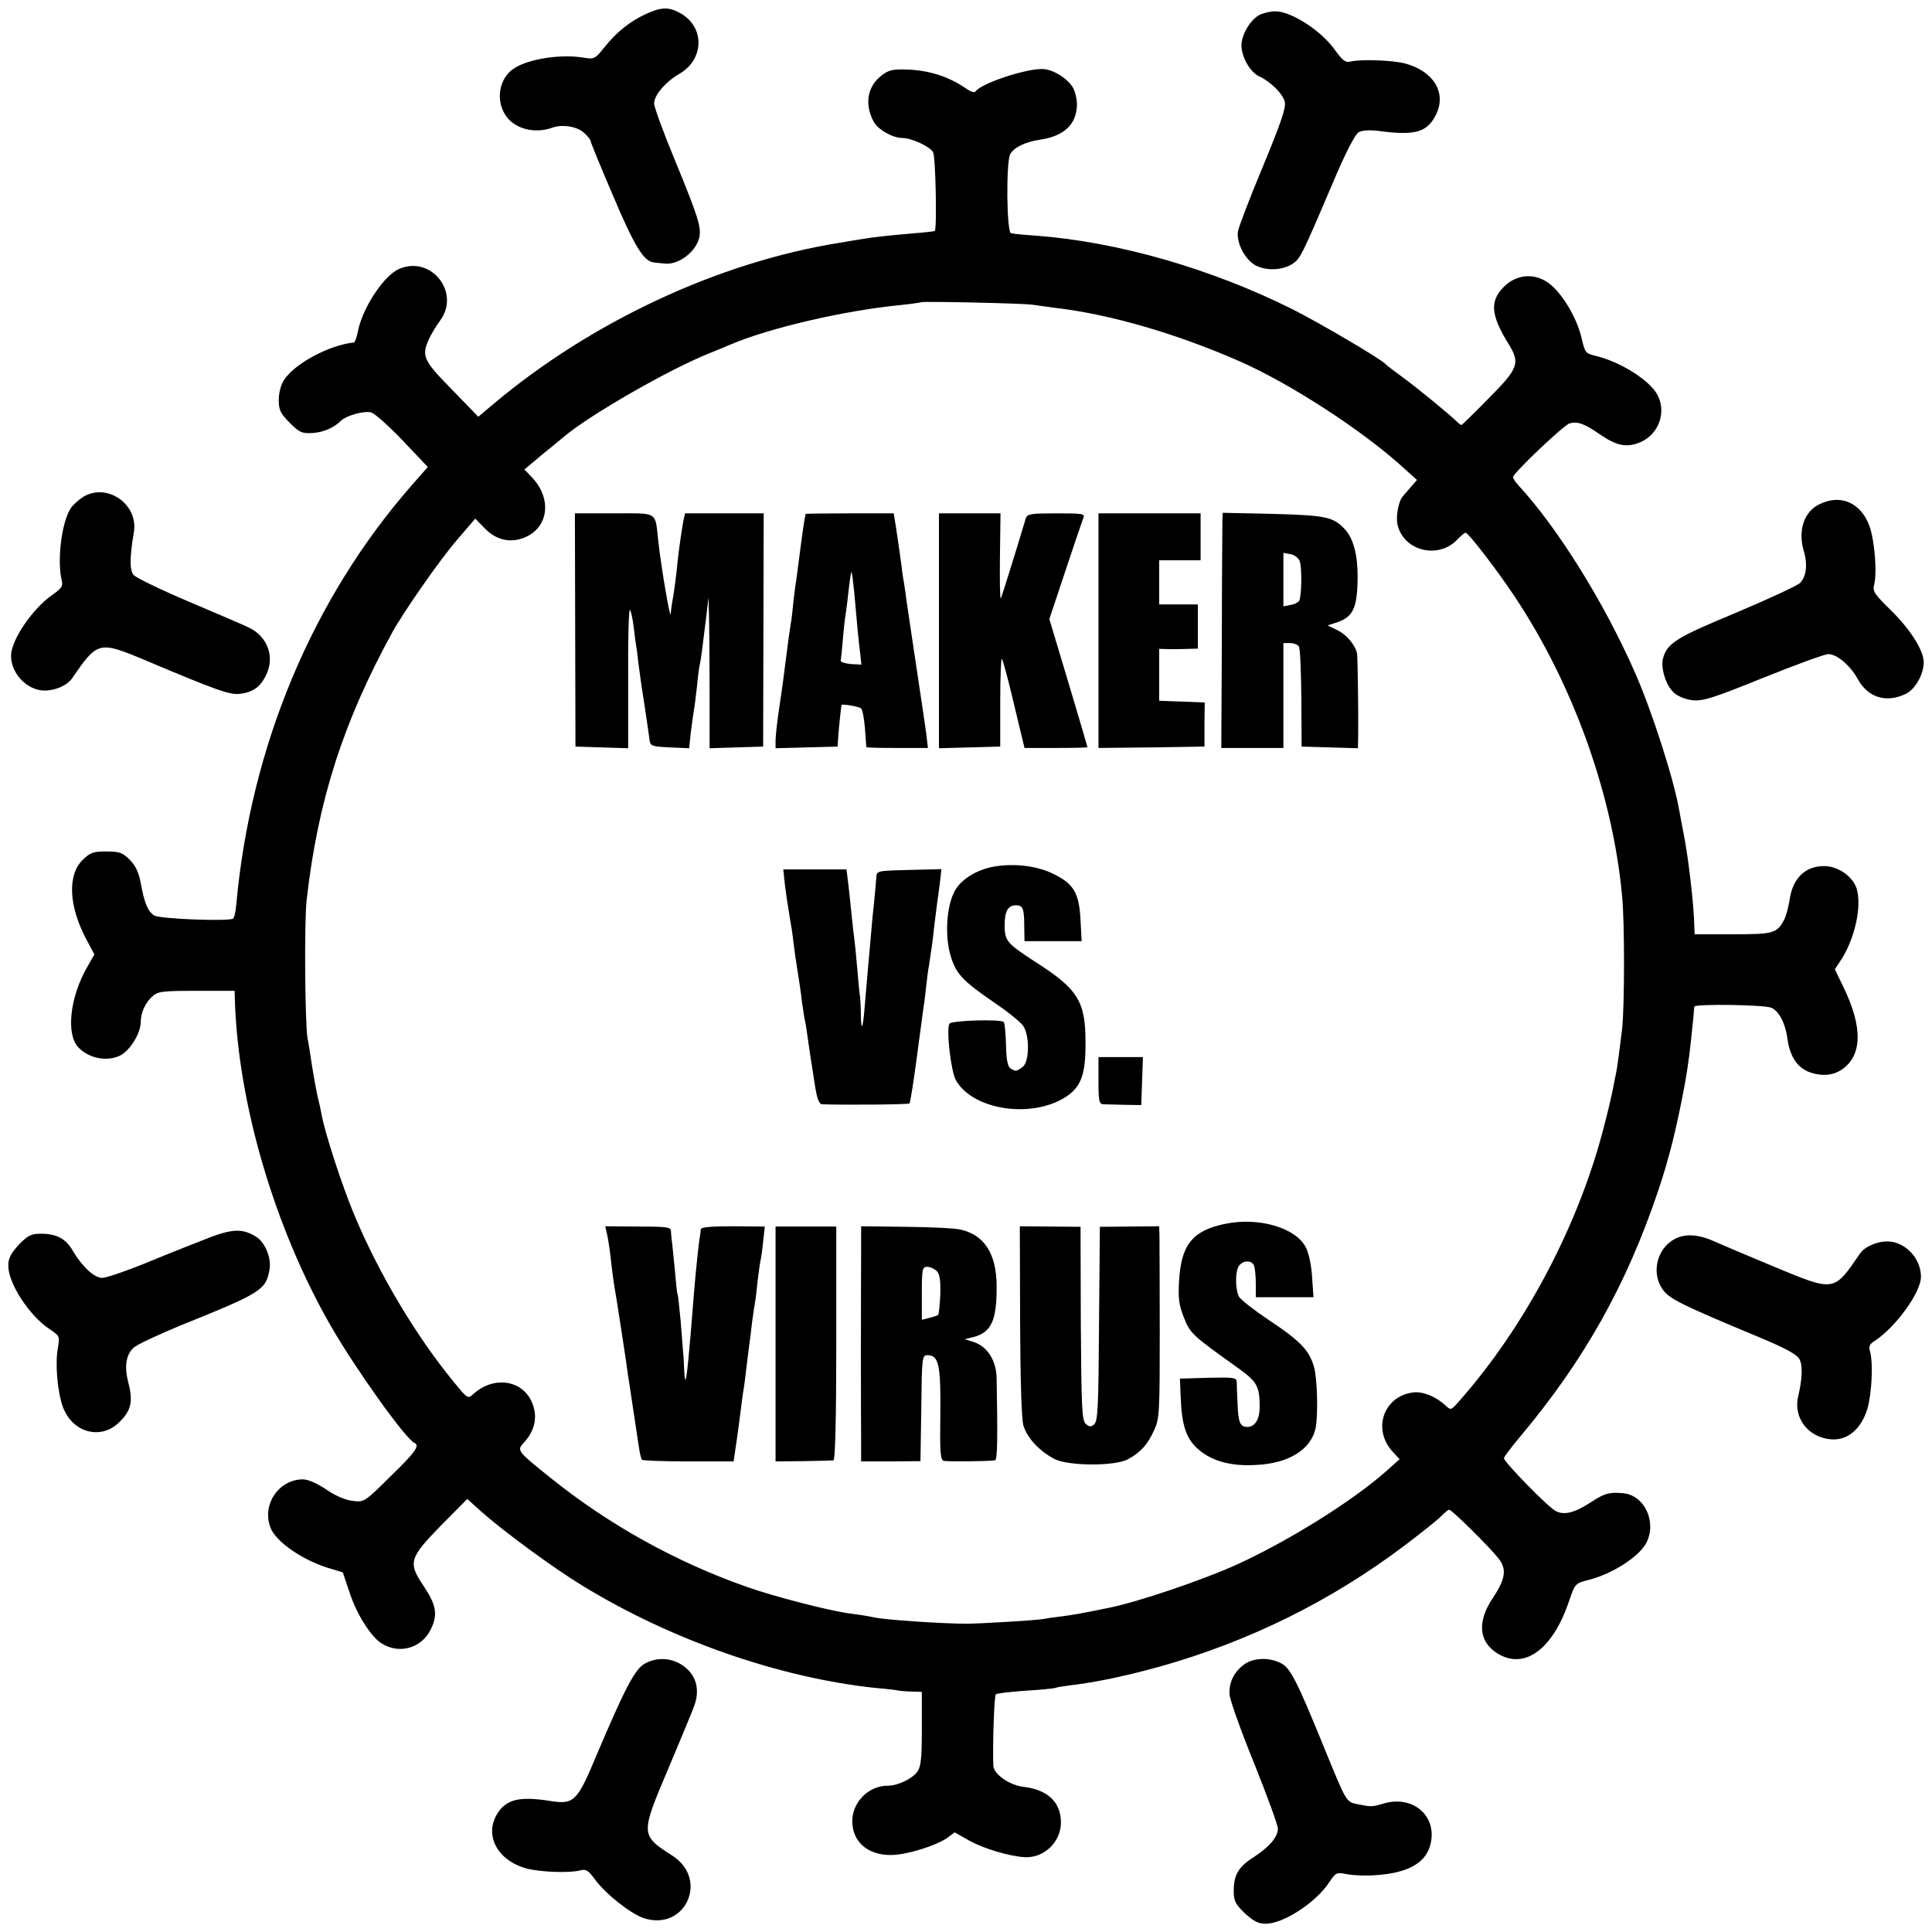
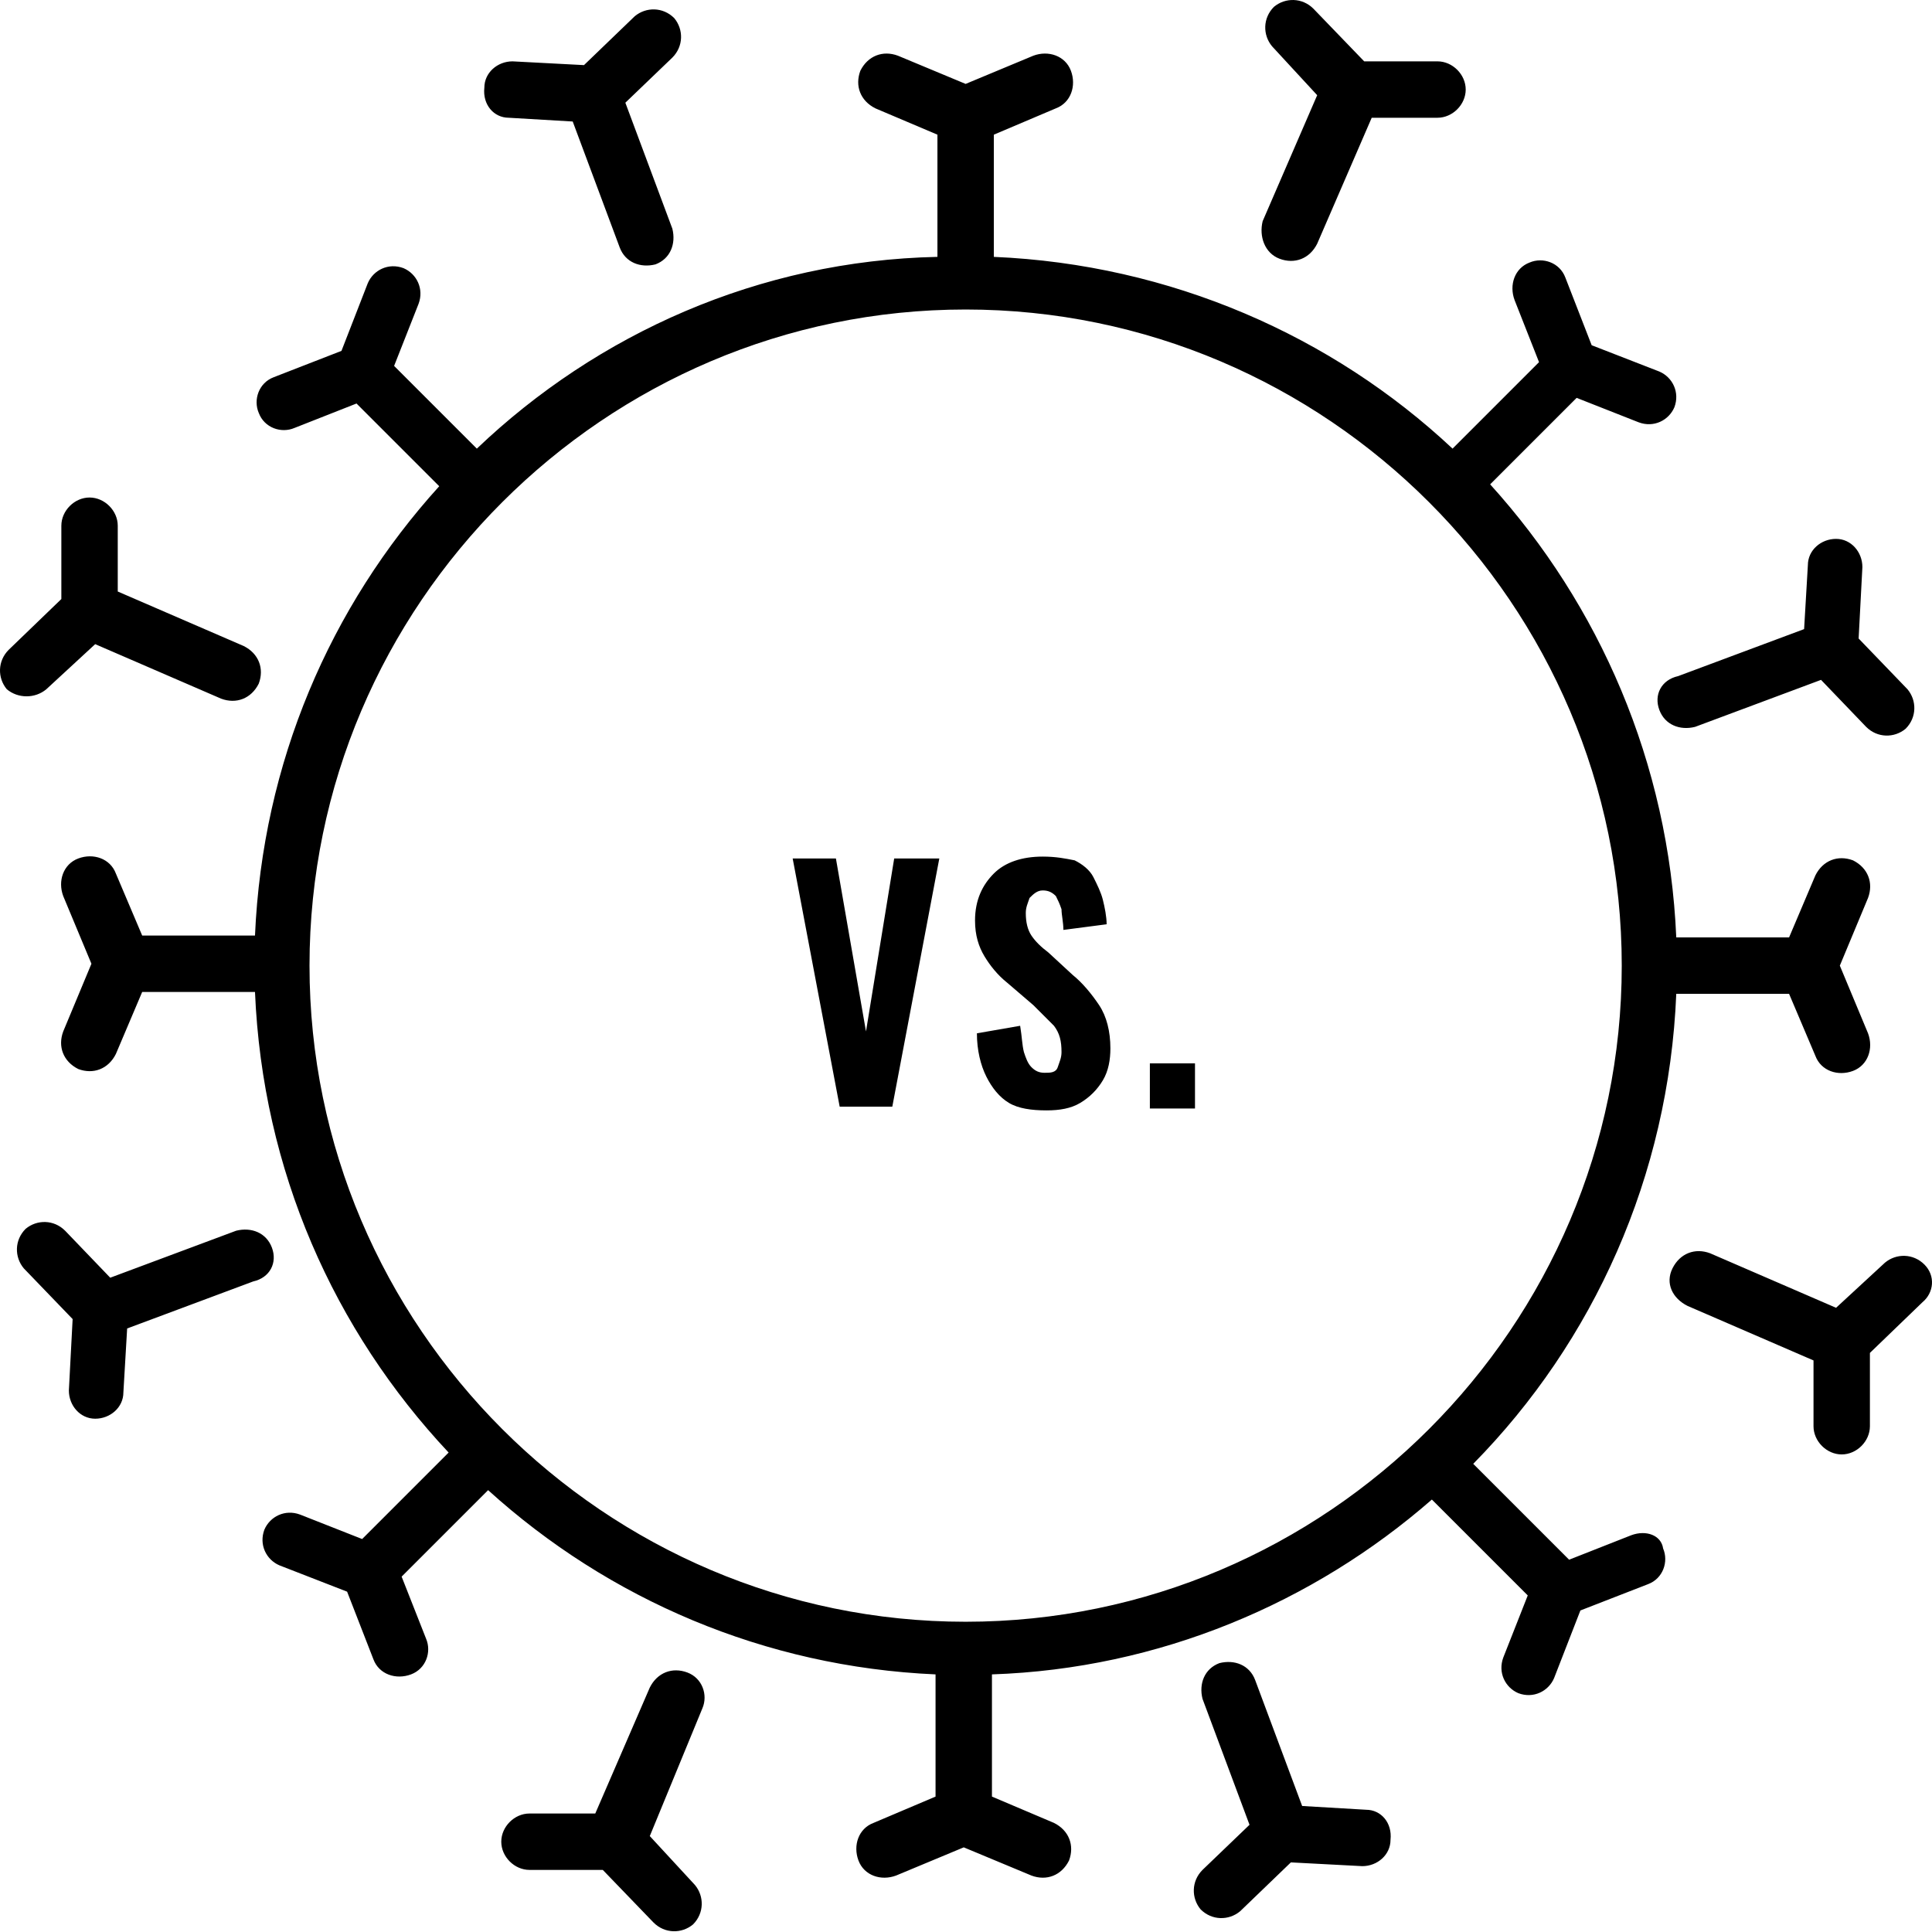
- <svg xmlns="http://www.w3.org/2000/svg" version="1.0" width="700pt" height="700pt" viewBox="0 0 700 700" preserveAspectRatio="xMidYMid meet">
-   <g transform="translate(0,700) scale(0.1,-0.1)" fill="#000000" stroke="none">
-     <path d="M2342 6950 c-58 -26 -109 -67 -151 -120 -35 -44 -38 -45 -76 -39 -82 14 -200 -4 -253 -39 -52 -34 -67 -111 -32 -167 31 -51 105 -71 170 -48 38 14 91 5 117 -19 13 -12 23 -25 23 -29 0 -5 37 -95 82 -200 78 -184 111 -237 148 -240 8 -1 26 -3 40 -4 50 -5 113 44 124 96 7 37 -5 75 -88 277 -42 101 -76 194 -76 207 0 30 41 78 89 106 95 53 96 175 1 224 -38 20 -66 19 -118 -5z" />
-     <path d="M4570 6949 c-34 -13 -70 -68 -72 -111 -1 -42 31 -100 65 -115 41 -19 85 -63 92 -92 5 -22 -14 -76 -80 -236 -48 -115 -88 -220 -90 -235 -5 -43 28 -104 67 -123 40 -19 95 -16 131 7 28 19 33 28 142 284 50 119 85 186 98 193 12 7 41 9 76 4 131 -17 173 -4 205 62 37 78 -10 155 -113 183 -45 12 -159 16 -198 7 -18 -5 -29 4 -57 43 -51 71 -161 141 -218 139 -13 0 -34 -5 -48 -10z" />
-     <path d="M3196 6728 c-53 -40 -65 -103 -31 -168 15 -29 69 -60 104 -60 34 0 101 -31 112 -52 9 -17 14 -276 6 -285 -2 -1 -34 -5 -72 -8 -75 -6 -158 -15 -184 -20 -9 -1 -50 -8 -91 -15 -437 -70 -901 -287 -1256 -587 l-51 -43 -96 99 c-104 106 -111 121 -82 184 8 18 26 47 40 66 74 101 -32 236 -148 187 -56 -23 -135 -143 -151 -230 -4 -20 -10 -36 -14 -37 -89 -9 -214 -76 -253 -136 -11 -16 -19 -46 -19 -72 0 -37 6 -49 40 -83 35 -35 44 -39 82 -37 40 3 77 18 105 46 20 18 82 35 107 29 13 -3 64 -49 115 -102 l91 -96 -58 -66 c-360 -411 -584 -946 -636 -1520 -2 -24 -7 -47 -11 -50 -11 -11 -265 -2 -286 11 -23 14 -36 45 -49 117 -7 39 -19 64 -40 85 -26 26 -38 30 -85 30 -48 0 -58 -4 -86 -31 -55 -55 -50 -166 13 -286 l30 -56 -25 -44 c-64 -110 -79 -247 -32 -294 38 -39 102 -51 149 -29 37 18 76 81 76 123 0 32 16 68 41 91 21 19 34 21 161 21 l138 0 1 -32 c11 -375 144 -828 348 -1183 90 -156 272 -411 303 -423 20 -9 2 -35 -87 -121 -94 -93 -95 -94 -137 -89 -27 3 -64 19 -97 42 -31 21 -65 36 -83 36 -88 0 -150 -91 -118 -175 19 -50 112 -115 206 -145 l56 -17 25 -74 c25 -77 76 -158 115 -183 64 -41 146 -18 179 51 26 53 20 88 -27 158 -56 83 -51 100 62 216 l97 98 51 -46 c80 -71 262 -205 366 -268 325 -199 718 -335 1065 -371 39 -3 77 -8 85 -10 8 -1 30 -3 48 -3 l32 -1 0 -133 c0 -106 -3 -137 -16 -156 -19 -26 -71 -51 -108 -51 -70 0 -129 -61 -128 -130 1 -75 58 -123 144 -121 55 1 160 34 200 62 l27 20 53 -30 c52 -29 146 -57 202 -60 69 -3 130 55 130 126 0 73 -48 119 -136 129 -51 6 -108 46 -109 77 -3 69 3 253 9 258 4 4 51 9 104 13 53 3 103 8 110 10 7 3 33 7 58 10 93 11 200 34 320 67 325 91 624 239 890 440 63 48 124 96 134 108 11 11 23 21 27 21 9 0 146 -135 178 -176 31 -39 26 -74 -19 -142 -59 -87 -53 -160 16 -203 98 -60 200 15 259 190 22 64 22 64 72 77 86 22 182 84 208 134 39 76 -7 174 -86 180 -49 4 -66 -1 -112 -31 -61 -40 -99 -50 -130 -34 -28 14 -189 179 -188 192 0 4 27 40 59 78 233 278 386 551 501 894 39 116 66 225 96 386 12 69 18 112 31 245 1 14 2 29 3 33 1 10 249 7 278 -4 27 -10 52 -56 59 -112 12 -83 50 -124 122 -131 27 -2 49 3 71 16 79 50 82 155 9 304 l-30 62 25 38 c48 77 72 188 55 251 -12 45 -66 84 -117 85 -70 1 -116 -44 -127 -123 -4 -24 -12 -56 -19 -70 -27 -51 -38 -54 -187 -54 l-138 0 -1 25 c-1 77 -22 256 -39 340 -6 30 -13 69 -16 85 -20 114 -99 360 -161 500 -111 252 -277 519 -420 675 -13 14 -22 28 -21 32 7 20 185 189 205 194 29 8 54 -1 110 -40 63 -43 99 -49 149 -27 64 29 92 107 60 169 -27 53 -133 120 -222 142 -39 9 -41 12 -53 62 -13 62 -57 143 -101 186 -53 54 -129 55 -181 3 -52 -52 -48 -102 16 -206 44 -71 37 -89 -71 -198 -52 -53 -97 -97 -99 -97 -2 0 -10 6 -17 13 -35 33 -139 118 -193 158 -33 24 -62 46 -65 50 -16 18 -240 150 -340 200 -293 146 -631 243 -925 265 -44 3 -86 7 -92 9 -16 5 -18 257 -3 286 14 25 54 45 109 53 87 13 132 56 133 127 0 21 -7 50 -16 64 -23 35 -74 65 -111 65 -65 0 -224 -54 -241 -82 -3 -5 -17 0 -32 10 -62 44 -137 68 -217 70 -48 2 -66 -2 -89 -20z m544 -832 c14 -2 50 -7 80 -11 199 -23 438 -92 669 -193 185 -81 448 -252 595 -386 l50 -45 -20 -23 c-10 -12 -24 -28 -31 -36 -16 -17 -27 -76 -19 -105 23 -94 148 -124 216 -52 13 14 27 25 30 25 10 0 114 -135 177 -230 211 -316 356 -717 390 -1085 10 -98 9 -410 0 -485 -4 -30 -9 -73 -12 -95 -3 -22 -7 -51 -10 -65 -3 -14 -8 -38 -11 -55 -3 -16 -16 -74 -30 -127 -91 -362 -288 -736 -532 -1010 -25 -28 -26 -28 -46 -9 -35 32 -81 50 -116 46 -108 -14 -149 -135 -73 -216 l24 -26 -48 -43 c-122 -108 -349 -250 -538 -337 -127 -58 -364 -138 -470 -159 -11 -2 -31 -6 -45 -9 -49 -10 -76 -15 -120 -21 -25 -3 -56 -7 -70 -10 -29 -5 -229 -17 -280 -17 -83 0 -296 14 -334 23 -22 5 -61 11 -86 14 -68 8 -274 61 -370 95 -258 90 -502 225 -716 397 -121 97 -122 99 -96 127 42 45 52 99 27 151 -37 78 -139 90 -210 25 -20 -18 -21 -17 -71 44 -137 167 -270 390 -359 602 -45 107 -109 303 -120 368 -3 17 -10 48 -15 67 -4 19 -13 67 -19 105 -6 39 -13 86 -17 105 -9 57 -12 419 -3 498 40 358 132 646 311 972 43 77 171 261 234 334 l66 77 34 -35 c41 -42 90 -54 141 -35 91 35 105 142 29 221 l-26 27 62 52 c35 28 72 59 84 69 95 79 377 241 524 300 30 12 64 26 75 31 143 61 414 124 620 144 39 4 71 9 73 10 5 4 372 -4 402 -9z" />
-     <path d="M2084 4718 l1 -423 96 -3 95 -3 0 251 c-1 137 2 250 6 250 3 0 10 -28 14 -62 4 -35 8 -65 9 -68 1 -3 5 -34 9 -70 5 -36 10 -72 11 -80 3 -15 24 -156 29 -195 3 -18 12 -20 73 -23 l70 -3 6 58 c4 32 9 67 11 78 2 11 7 49 11 85 3 36 8 72 10 80 4 15 10 61 25 185 l7 60 2 -70 c1 -38 2 -161 2 -273 l0 -203 97 3 97 3 1 423 1 422 -143 0 -142 0 -6 -27 c-7 -40 -16 -101 -21 -148 -4 -46 -14 -121 -20 -150 -2 -11 -4 -29 -5 -40 -2 -20 -34 166 -45 265 -12 109 2 100 -160 100 l-142 0 1 -422z" />
-     <path d="M2919 5138 c-3 -11 -10 -55 -20 -133 -6 -49 -13 -98 -14 -107 -2 -9 -6 -43 -10 -75 -3 -32 -7 -69 -10 -83 -4 -24 -8 -53 -21 -155 -3 -27 -12 -93 -20 -145 -8 -52 -14 -108 -14 -123 l0 -28 112 3 113 3 2 35 c2 31 11 114 12 116 4 4 65 -6 71 -13 5 -4 11 -37 14 -73 2 -36 5 -66 5 -67 1 -2 51 -3 112 -3 l111 0 -6 52 c-4 29 -20 138 -36 243 -16 104 -31 210 -35 235 -3 25 -8 56 -10 70 -3 14 -7 45 -10 70 -6 45 -8 58 -20 138 l-7 42 -159 0 c-87 0 -159 -1 -160 -2z m176 -283 c10 -116 15 -168 21 -217 l5 -46 -38 2 c-21 2 -37 7 -37 12 1 5 5 41 8 79 3 39 8 79 10 90 2 11 7 51 11 88 4 37 9 67 10 65 2 -2 6 -35 10 -73z" />
-     <path d="M3402 4715 l0 -426 111 3 111 3 0 163 c0 89 3 159 6 155 4 -5 24 -79 44 -165 l38 -158 114 0 c63 0 114 1 114 3 0 2 -31 107 -69 234 l-69 230 58 174 c32 96 61 182 65 192 7 16 -2 17 -98 17 -91 0 -105 -2 -110 -17 -46 -153 -88 -287 -91 -291 -3 -2 -4 66 -3 152 l2 156 -112 0 -111 0 0 -425z" />
-     <path d="M3980 4715 l0 -425 192 2 192 3 0 80 1 80 -83 3 -82 3 0 94 0 94 38 -1 c20 0 52 0 70 1 l32 1 0 80 0 80 -70 0 -70 0 0 80 0 80 75 0 75 0 0 85 0 85 -185 0 -185 0 0 -425z" />
-     <path d="M4429 5114 c0 -16 -2 -208 -2 -426 l-2 -398 113 0 112 0 0 190 0 190 24 0 c14 0 28 -6 32 -12 5 -7 8 -91 9 -188 l1 -175 102 -3 102 -3 1 48 c1 88 -2 278 -4 294 -5 30 -38 70 -72 86 l-35 17 37 12 c56 20 71 52 72 164 0 80 -15 138 -46 172 -41 45 -69 51 -260 56 l-183 4 -1 -28z m280 -147 c9 -24 7 -129 -2 -144 -4 -6 -18 -13 -32 -15 l-25 -5 0 97 0 97 26 -5 c14 -2 29 -14 33 -25z" />
-     <path d="M3600 3860 c-58 -11 -110 -41 -136 -80 -33 -50 -43 -164 -20 -242 19 -65 42 -91 159 -171 49 -33 96 -71 105 -85 23 -36 22 -130 -3 -148 -22 -16 -25 -17 -44 -5 -10 7 -15 32 -16 85 -1 42 -5 79 -8 83 -11 11 -189 6 -197 -6 -12 -20 5 -171 23 -204 60 -108 271 -141 396 -63 58 37 75 82 74 201 0 147 -28 192 -182 290 -103 67 -111 76 -111 133 0 50 12 72 41 72 25 0 30 -12 30 -75 l1 -55 104 0 103 0 -4 76 c-5 98 -24 131 -97 167 -59 30 -144 40 -218 27z" />
-     <path d="M2844 3793 c4 -32 11 -80 16 -108 5 -27 12 -72 15 -100 3 -27 10 -75 15 -105 5 -30 12 -77 15 -105 4 -27 8 -57 10 -65 2 -8 7 -35 10 -60 8 -56 11 -76 26 -172 9 -60 16 -78 28 -79 81 -3 312 -1 316 3 3 2 14 72 25 154 11 82 22 163 24 179 3 17 8 55 11 85 3 30 8 67 11 83 9 58 13 84 19 142 4 33 9 69 10 80 2 11 6 44 10 73 l6 53 -117 -3 c-118 -3 -118 -3 -119 -28 -1 -14 -5 -59 -9 -100 -5 -41 -9 -93 -11 -115 -2 -22 -6 -67 -9 -100 -3 -33 -8 -96 -12 -140 -7 -93 -14 -110 -15 -39 0 27 -2 56 -3 64 -2 8 -6 54 -10 101 -4 47 -9 97 -11 110 -2 13 -6 49 -9 79 -3 30 -8 81 -12 113 l-7 57 -115 0 -114 0 6 -57z" />
-     <path d="M3980 3085 c0 -74 2 -85 18 -86 9 0 44 -1 77 -2 l60 -1 3 87 3 87 -81 0 -80 0 0 -85z" />
-     <path d="M4440 2566 c-119 -24 -161 -76 -168 -208 -4 -64 0 -87 18 -133 23 -57 28 -62 199 -184 65 -47 75 -64 75 -138 0 -46 -17 -73 -45 -73 -26 0 -33 17 -35 85 -2 33 -3 68 -3 78 -1 16 -11 17 -103 15 l-103 -3 3 -70 c4 -98 19 -144 58 -181 49 -46 119 -67 212 -62 121 5 203 56 219 135 9 51 6 177 -6 220 -17 60 -49 94 -162 169 -55 37 -104 75 -110 86 -14 27 -14 95 1 113 16 20 46 19 54 -1 3 -9 6 -38 6 -65 l0 -49 104 0 105 0 -5 72 c-2 40 -12 88 -22 107 -35 72 -170 112 -292 87z" />
-     <path d="M2201 2521 c4 -20 10 -61 13 -91 6 -52 9 -75 21 -145 6 -37 36 -231 40 -265 2 -14 11 -70 19 -125 8 -55 18 -118 21 -139 3 -22 8 -42 11 -45 3 -3 79 -6 169 -6 l163 0 11 75 c6 41 13 95 16 120 3 25 7 56 10 70 2 14 7 50 10 80 4 30 8 66 10 80 2 14 7 50 10 80 4 30 9 63 11 74 2 10 6 44 9 75 4 31 8 63 10 71 2 8 7 40 10 71 l6 55 -115 1 c-78 0 -116 -3 -117 -11 0 -6 -2 -18 -3 -26 -4 -16 -16 -136 -22 -210 -17 -218 -26 -305 -30 -309 -2 -2 -4 13 -5 35 -1 21 -2 50 -4 64 -1 14 -5 66 -9 115 -5 50 -9 92 -11 95 -2 3 -6 43 -10 90 -5 47 -9 94 -11 105 -1 11 -3 27 -3 36 -1 13 -19 15 -120 15 l-118 1 8 -36z" />
-     <path d="M2810 2131 l0 -426 100 1 c55 1 105 2 110 3 6 1 10 150 10 424 l0 423 -110 0 -110 0 0 -425z" />
-     <path d="M3120 2461 c-1 -187 -1 -587 0 -671 l0 -85 108 0 107 1 3 192 c2 183 3 192 22 192 41 0 49 -34 47 -212 -2 -141 0 -168 13 -171 13 -3 157 -2 185 2 9 1 10 77 6 297 -1 64 -33 114 -81 131 l-35 11 30 7 c67 17 87 60 86 188 -1 115 -45 183 -131 202 -19 5 -108 9 -197 10 l-163 2 0 -96z m274 -66 c11 -12 14 -33 13 -85 -2 -38 -5 -71 -8 -74 -2 -2 -16 -7 -32 -11 l-27 -7 0 96 c0 88 2 96 19 96 11 0 26 -7 35 -15z" />
-     <path d="M3696 2216 c1 -216 5 -356 12 -381 13 -44 57 -92 112 -121 49 -26 221 -27 267 -1 45 24 72 54 95 106 19 40 20 66 20 355 0 171 -1 327 -1 347 l-1 36 -107 -1 -108 -1 -3 -351 c-2 -302 -4 -354 -18 -365 -12 -10 -18 -9 -31 3 -13 14 -15 63 -17 364 l-1 349 -110 1 -110 1 1 -341z" />
-     <path d="M302 5200 c-17 -11 -38 -29 -46 -42 -33 -51 -50 -190 -32 -263 5 -18 -2 -28 -34 -50 -72 -50 -150 -164 -150 -221 0 -64 57 -124 119 -126 39 -1 84 18 102 44 92 134 97 136 260 68 268 -113 311 -128 348 -124 48 6 75 25 96 70 31 65 4 138 -63 170 -20 10 -119 52 -220 95 -101 43 -190 86 -198 96 -15 18 -14 65 1 155 17 101 -97 180 -183 128z" />
-     <path d="M6592 5173 c-56 -27 -78 -95 -57 -168 15 -49 10 -94 -13 -117 -10 -10 -114 -58 -232 -108 -220 -91 -250 -111 -265 -167 -8 -35 11 -96 39 -122 15 -14 42 -25 68 -28 38 -4 73 7 256 81 117 47 223 86 236 86 32 0 80 -41 108 -92 37 -66 103 -86 173 -52 34 16 65 71 65 114 0 43 -47 117 -115 185 -62 60 -71 73 -65 95 12 43 2 164 -17 215 -31 84 -105 116 -181 78z" />
-     <path d="M769 2520 c-41 -16 -141 -55 -223 -89 -82 -34 -161 -61 -175 -61 -30 0 -73 40 -109 101 -25 42 -58 59 -114 59 -35 0 -47 -6 -80 -40 -29 -32 -38 -49 -38 -76 0 -64 76 -181 150 -230 36 -24 37 -26 30 -66 -11 -58 -2 -161 18 -216 34 -92 136 -121 203 -56 44 42 52 76 34 144 -15 58 -9 100 18 126 12 12 90 48 172 82 295 119 309 128 322 205 6 41 -17 96 -49 116 -47 29 -81 29 -159 1z" />
-     <path d="M6068 2511 c-64 -34 -86 -121 -45 -181 23 -35 63 -55 348 -174 99 -41 139 -63 149 -81 12 -23 10 -72 -5 -135 -18 -77 36 -148 119 -155 60 -5 110 38 132 111 16 56 21 164 10 205 -6 21 -3 29 17 41 77 51 167 176 167 232 0 66 -56 126 -119 128 -39 1 -84 -18 -102 -44 -95 -139 -91 -139 -310 -48 -96 40 -193 81 -217 92 -59 26 -105 29 -144 9z" />
-     <path d="M2334 971 c-35 -21 -72 -93 -175 -336 -68 -163 -80 -174 -167 -160 -108 17 -156 6 -188 -43 -52 -79 -3 -173 104 -202 50 -13 155 -17 193 -7 22 6 30 1 55 -33 38 -52 129 -124 177 -140 150 -48 236 140 104 226 -117 75 -117 77 -16 315 45 107 88 210 95 230 22 62 4 117 -49 149 -41 25 -93 25 -133 1z" />
-     <path d="M4507 969 c-37 -28 -55 -66 -52 -109 1 -19 41 -131 89 -249 47 -117 86 -224 86 -236 0 -31 -31 -67 -88 -104 -55 -35 -72 -64 -72 -123 0 -35 6 -47 40 -80 32 -29 49 -38 76 -38 64 0 181 76 230 150 24 36 26 37 67 29 23 -4 68 -6 101 -3 113 7 178 42 197 105 31 104 -57 186 -166 155 -45 -13 -45 -13 -96 -3 -42 9 -39 3 -123 209 -98 240 -121 285 -155 302 -42 22 -100 20 -134 -5z" />
-   </g>
+ <svg xmlns="http://www.w3.org/2000/svg" xmlns:xlink="http://www.w3.org/1999/xlink" height="102.727" width="102.766" xml:space="preserve" viewBox="0 0 102.766 102.727" y="0px" x="0px" id="Ebene_1" version="1.1">
+   <defs id="defs1364">
+     <defs id="defs1352">
+       <rect id="SVGID_1_" width="210" height="297" x="0" y="0" />
+     </defs>
+     <clipPath id="SVGID_2_">
+       <use xlink:href="#SVGID_1_" style="overflow:visible" id="use1354" x="0" y="0" width="100%" height="100%" />
+     </clipPath>
+   </defs>
+   <style id="style1349" type="text/css">
+ 	.st0{clip-path:url(#SVGID_2_);fill:#0FA7D0;}
+ </style>
+   <path transform="translate(-53.63665,-97.13665)" class="st0" d="m 126.3,193.4 -3.4,-0.2 -2.5,-6.7 c -0.3,-0.8 -1.1,-1.1 -1.9,-0.9 -0.8,0.3 -1.1,1.1 -0.9,1.9 l 2.5,6.7 -2.5,2.4 c -0.6,0.6 -0.6,1.5 -0.1,2.1 0.6,0.6 1.5,0.6 2.1,0.1 l 2.7,-2.6 3.8,0.2 c 0.8,0 1.5,-0.6 1.5,-1.4 0.1,-0.9 -0.5,-1.6 -1.3,-1.6 m -36.1,-7.3 c -0.8,-0.3 -1.6,0 -2,0.8 l -2.9,6.7 h -3.5 c -0.8,0 -1.5,0.7 -1.5,1.5 0,0.8 0.7,1.5 1.5,1.5 h 3.9 l 2.7,2.8 c 0.6,0.6 1.5,0.6 2.1,0.1 0.6,-0.6 0.6,-1.5 0.1,-2.1 L 88.2,194.8 91,188 c 0.3,-0.7 0,-1.6 -0.8,-1.9 m 31.5,-75.2 c 0.8,0.3 1.6,0 2,-0.8 l 2.9,-6.7 h 3.5 c 0.8,0 1.5,-0.7 1.5,-1.5 0,-0.8 -0.7,-1.5 -1.5,-1.5 h -3.9 l -2.7,-2.8 C 122.9,97 122,97 121.4,97.5 c -0.6,0.6 -0.6,1.5 -0.1,2.1 l 2.4,2.6 -2.9,6.7 c -0.2,0.8 0.1,1.7 0.9,2 m 20.2,24 c 0.3,0.8 1.1,1.1 1.9,0.9 l 6.7,-2.5 2.4,2.5 c 0.6,0.6 1.5,0.6 2.1,0.1 0.6,-0.6 0.6,-1.5 0.1,-2.1 l -2.6,-2.7 0.2,-3.8 c 0,-0.8 -0.6,-1.5 -1.4,-1.5 -0.8,0 -1.5,0.6 -1.5,1.4 l -0.2,3.4 -6.7,2.5 c -0.9,0.2 -1.3,1 -1,1.8 m -85.8,-1.1 2.6,-2.4 6.7,2.9 c 0.8,0.3 1.6,0 2,-0.8 0.3,-0.8 0,-1.6 -0.8,-2 l -6.7,-2.9 v -3.5 c 0,-0.8 -0.7,-1.5 -1.5,-1.5 -0.8,0 -1.5,0.7 -1.5,1.5 v 3.9 l -2.8,2.7 c -0.6,0.6 -0.6,1.5 -0.1,2.1 0.6,0.5 1.5,0.5 2.1,0 m 12,29.7 c -0.3,-0.8 -1.1,-1.1 -1.9,-0.9 l -6.7,2.5 -2.4,-2.5 C 56.5,162 55.6,162 55,162.5 c -0.6,0.6 -0.6,1.5 -0.1,2.1 l 2.6,2.7 -0.2,3.8 c 0,0.8 0.6,1.5 1.4,1.5 0.8,0 1.5,-0.6 1.5,-1.4 l 0.2,-3.4 6.7,-2.5 c 0.9,-0.2 1.3,-1 1,-1.8 m 12.6,-60.1 3.4,0.2 2.5,6.7 c 0.3,0.8 1.1,1.1 1.9,0.9 0.8,-0.3 1.1,-1.1 0.9,-1.9 l -2.5,-6.7 2.5,-2.4 C 90,99.6 90,98.7 89.5,98.1 88.9,97.5 88,97.5 87.4,98 l -2.7,2.6 -3.8,-0.2 c -0.8,0 -1.5,0.6 -1.5,1.4 -0.1,0.9 0.5,1.6 1.3,1.6 m 75.3,61 c -0.6,-0.6 -1.5,-0.6 -2.1,-0.1 l -2.6,2.4 -6.7,-2.9 c -0.8,-0.3 -1.6,0 -2,0.8 -0.4,0.8 0,1.6 0.8,2 l 6.7,2.9 v 3.5 c 0,0.8 0.7,1.5 1.5,1.5 0.8,0 1.5,-0.7 1.5,-1.5 v -3.9 l 2.8,-2.7 c 0.6,-0.5 0.7,-1.4 0.1,-2 m -15.6,14.4 -3.3,1.3 -5.1,-5.1 c 6.4,-6.5 10.4,-15.3 10.8,-25 h 6 l 1.4,3.3 c 0.3,0.8 1.2,1.1 2,0.8 0.8,-0.3 1.1,-1.2 0.8,-2 l -1.5,-3.6 1.5,-3.6 c 0.3,-0.8 0,-1.6 -0.8,-2 -0.8,-0.3 -1.6,0 -2,0.8 l -1.4,3.3 h -6 c -0.4,-9.3 -4.1,-17.7 -9.9,-24.1 l 4.6,-4.6 3.3,1.3 c 0.8,0.3 1.6,-0.1 1.9,-0.8 0.3,-0.8 -0.1,-1.6 -0.8,-1.9 l -3.6,-1.4 -1.4,-3.6 c -0.3,-0.8 -1.2,-1.1 -1.9,-0.8 -0.8,0.3 -1.1,1.2 -0.8,2 l 1.3,3.3 -4.6,4.6 c -6.4,-6 -15,-9.8 -24.4,-10.2 v -6.5 l 3.3,-1.4 c 0.8,-0.3 1.1,-1.2 0.8,-2 -0.3,-0.8 -1.2,-1.1 -2,-0.8 l -3.6,1.5 -3.6,-1.5 c -0.8,-0.3 -1.6,0 -2,0.8 -0.3,0.8 0,1.6 0.8,2 l 3.3,1.4 v 6.5 C 94,111 85.4,114.9 79,121 l -4.4,-4.4 1.3,-3.3 c 0.3,-0.8 -0.1,-1.6 -0.8,-1.9 -0.8,-0.3 -1.6,0.1 -1.9,0.8 l -1.4,3.6 -3.6,1.4 c -0.8,0.3 -1.1,1.2 -0.8,1.9 0.3,0.8 1.2,1.1 1.9,0.8 l 3.3,-1.3 4.4,4.4 c -5.8,6.4 -9.4,14.7 -9.8,23.9 h -6 l -1.4,-3.3 c -0.3,-0.8 -1.2,-1.1 -2,-0.8 -0.8,0.3 -1.1,1.2 -0.8,2 l 1.5,3.6 -1.5,3.6 c -0.3,0.8 0,1.6 0.8,2 0.8,0.3 1.6,0 2,-0.8 l 1.4,-3.3 h 6 c 0.4,9.5 4.2,18 10.3,24.5 l -4.6,4.6 -3.3,-1.3 c -0.8,-0.3 -1.6,0.1 -1.9,0.8 -0.3,0.8 0.1,1.6 0.8,1.9 l 3.6,1.4 1.4,3.6 c 0.3,0.8 1.2,1.1 2,0.8 0.8,-0.3 1.1,-1.2 0.8,-1.9 L 75,181 l 4.6,-4.6 c 6.4,5.8 14.7,9.4 23.8,9.8 v 6.5 l -3.3,1.4 c -0.8,0.3 -1.1,1.2 -0.8,2 0.3,0.8 1.2,1.1 2,0.8 l 3.6,-1.5 3.6,1.5 c 0.8,0.3 1.6,0 2,-0.8 0.3,-0.8 0,-1.6 -0.8,-2 l -3.3,-1.4 v -6.5 c 8.9,-0.3 17.1,-3.8 23.4,-9.3 l 5.1,5.1 -1.3,3.3 c -0.3,0.8 0.1,1.6 0.8,1.9 0.8,0.3 1.6,-0.1 1.9,-0.8 l 1.4,-3.6 3.6,-1.4 c 0.8,-0.3 1.1,-1.2 0.8,-1.9 -0.1,-0.7 -0.9,-1 -1.7,-0.7 m -35.4,4.6 c -19.2,0 -34.9,-15.7 -34.9,-34.9 0,-19.2 15.7,-34.9 34.9,-34.9 19.2,0 34.9,15.7 34.9,34.9 0,19.2 -15.7,34.9 -34.9,34.9 m 9.8,-27.3 h 2.4 v -2.4 h -2.4 z m -11.2,-13.3 h -2.4 l -1.5,9.2 -1.6,-9.2 h -2.3 l 2.5,13.2 h 2.8 z m 5.5,-0.1 c -1.1,0 -2,0.3 -2.6,0.9 -0.6,0.6 -1,1.4 -1,2.5 0,0.8 0.2,1.4 0.5,1.9 0.3,0.5 0.7,1 1.2,1.4 l 1.4,1.2 1.1,1.1 c 0.3,0.4 0.4,0.8 0.4,1.4 0,0.3 -0.1,0.5 -0.2,0.8 -0.1,0.3 -0.4,0.3 -0.7,0.3 -0.3,0 -0.5,-0.1 -0.7,-0.3 -0.2,-0.2 -0.3,-0.5 -0.4,-0.8 -0.1,-0.4 -0.1,-0.8 -0.2,-1.4 l -2.3,0.4 c 0,0.9 0.2,1.7 0.5,2.3 0.3,0.6 0.7,1.1 1.2,1.4 0.5,0.3 1.2,0.4 2,0.4 0.7,0 1.3,-0.1 1.8,-0.4 0.5,-0.3 0.9,-0.7 1.2,-1.2 0.3,-0.5 0.4,-1.1 0.4,-1.7 0,-0.9 -0.2,-1.7 -0.6,-2.3 -0.4,-0.6 -0.9,-1.2 -1.4,-1.6 l -1.3,-1.2 c -0.4,-0.3 -0.7,-0.6 -0.9,-0.9 -0.2,-0.3 -0.3,-0.7 -0.3,-1.2 0,-0.3 0.1,-0.5 0.2,-0.8 0.2,-0.2 0.4,-0.4 0.7,-0.4 0.3,0 0.5,0.1 0.7,0.3 0.1,0.2 0.2,0.4 0.3,0.7 0,0.3 0.1,0.7 0.1,1.1 l 2.3,-0.3 c 0,-0.4 -0.1,-0.9 -0.2,-1.3 -0.1,-0.4 -0.3,-0.8 -0.5,-1.2 -0.2,-0.4 -0.6,-0.7 -1,-0.9 -0.5,-0.1 -1,-0.2 -1.7,-0.2" clip-path="url(#SVGID_2_)" id="path1357" style="fill:#000000" />
</svg>
